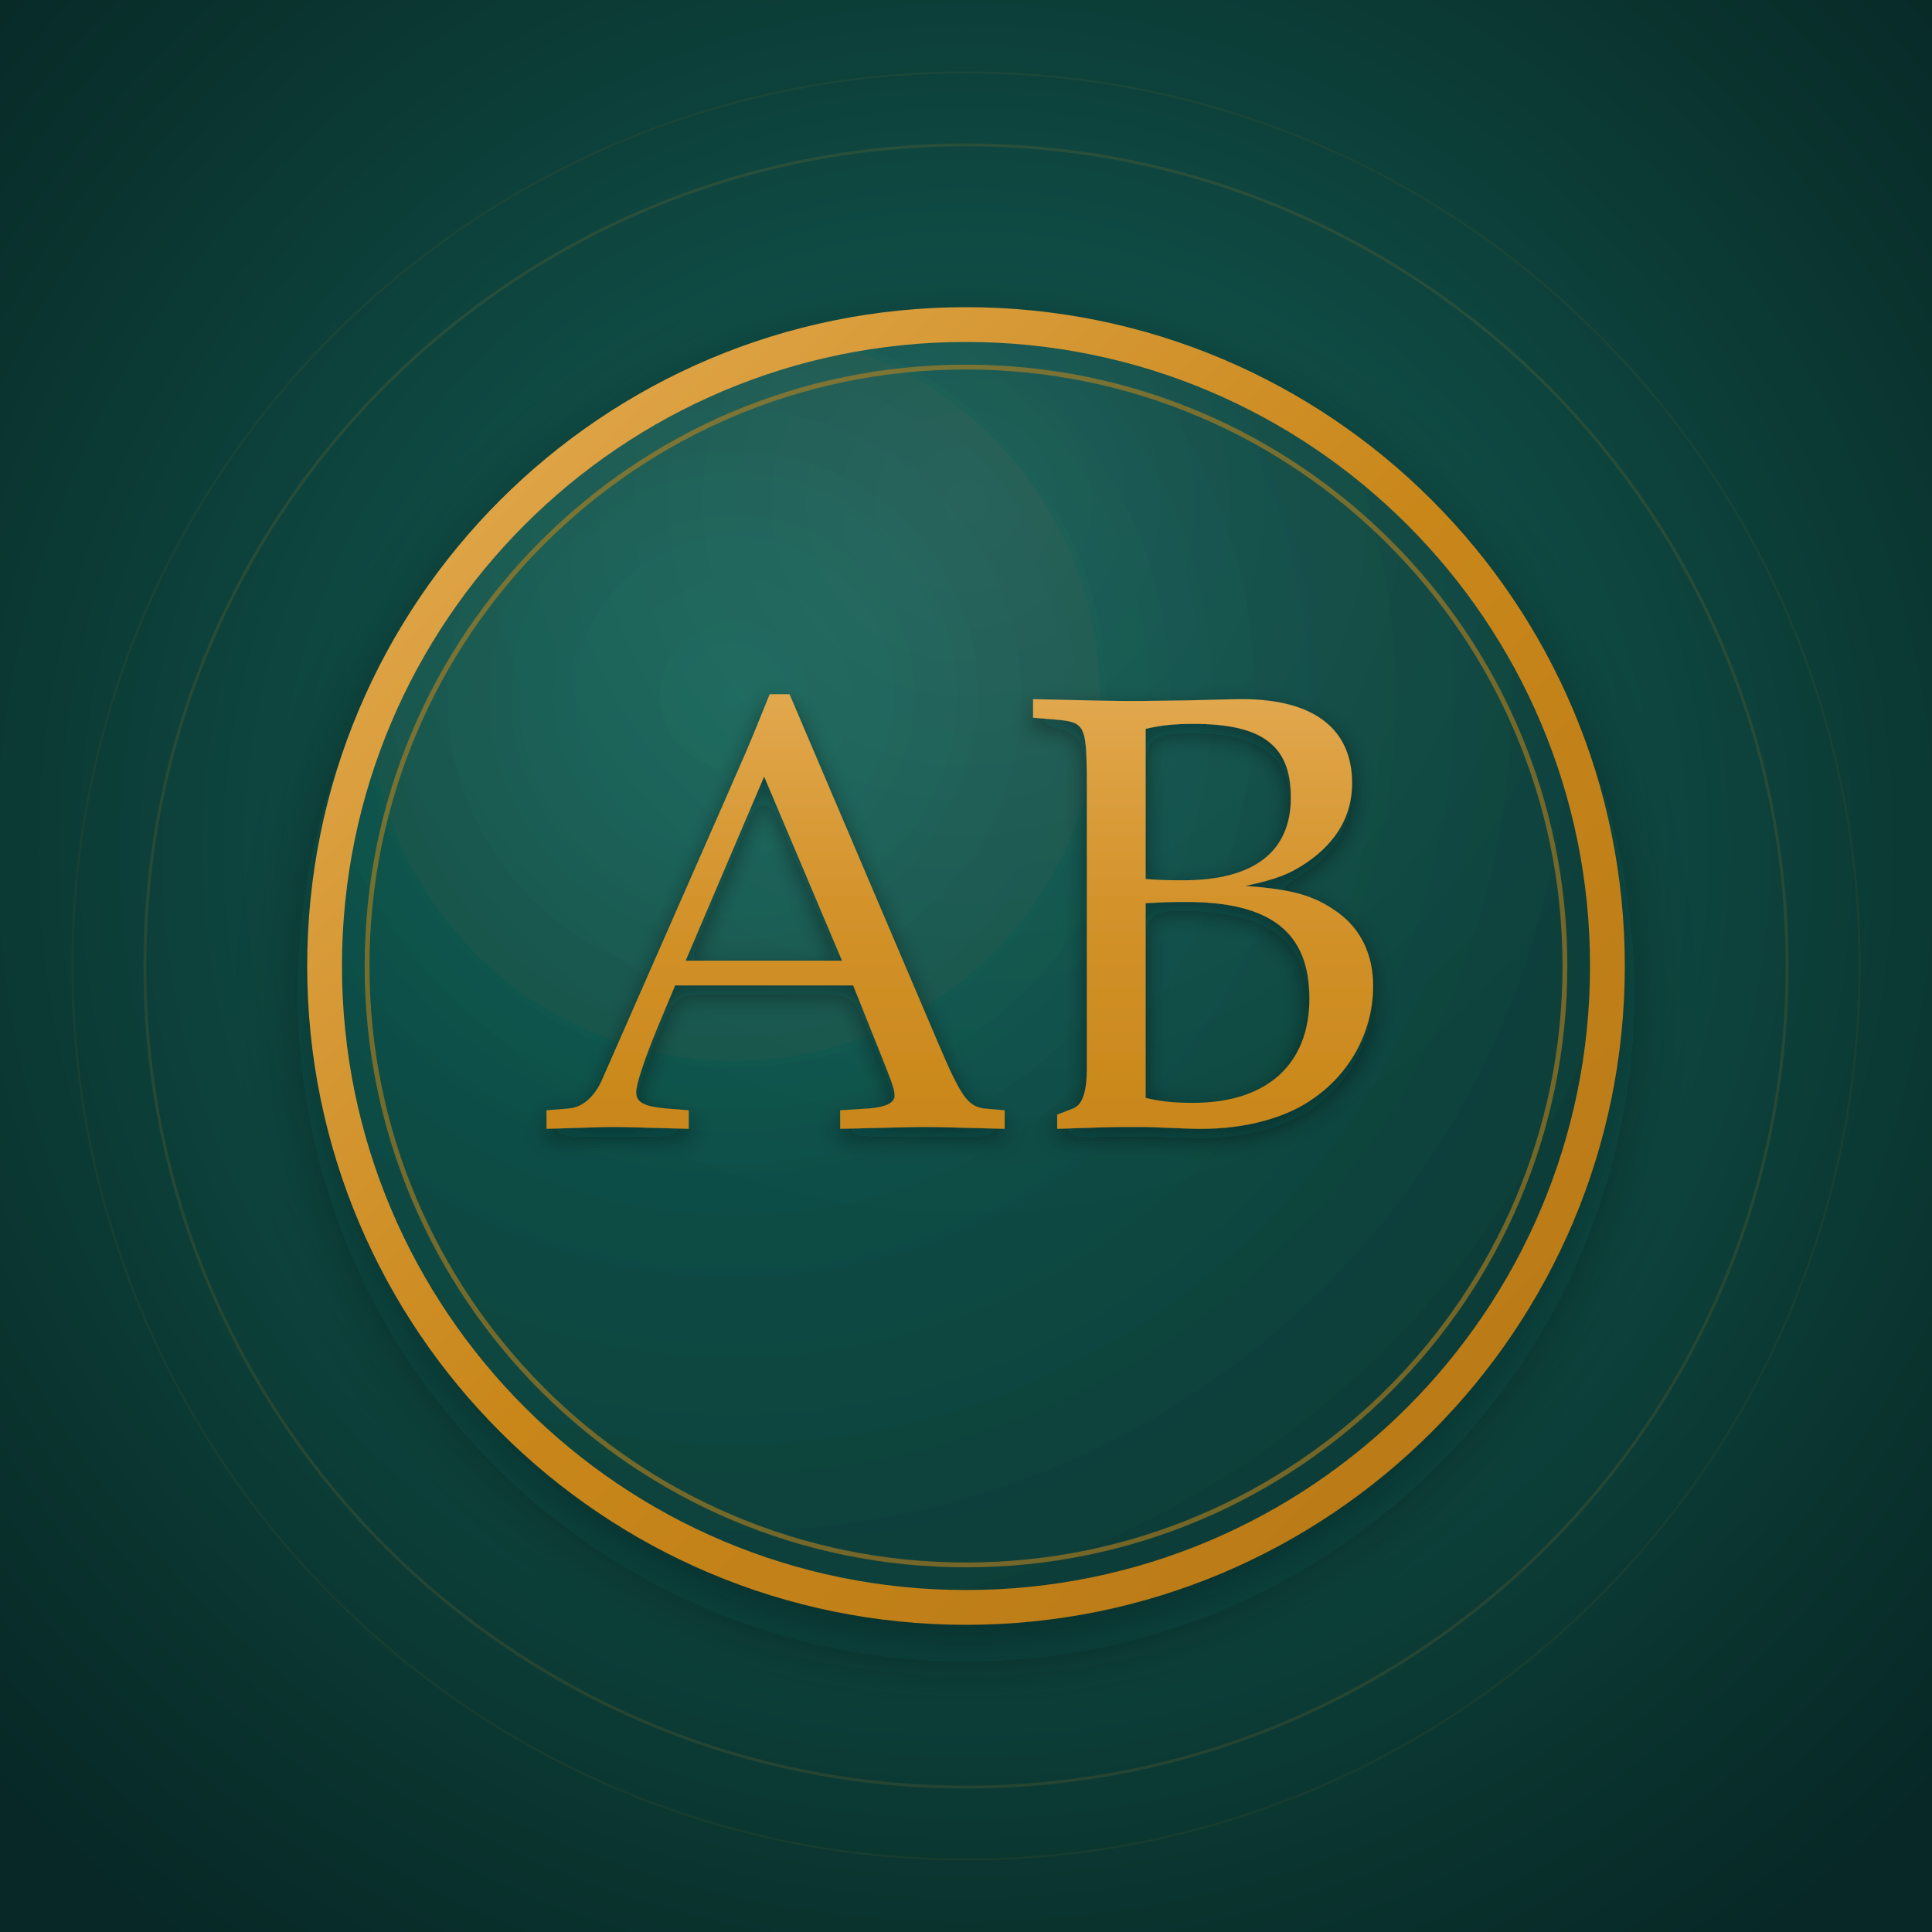
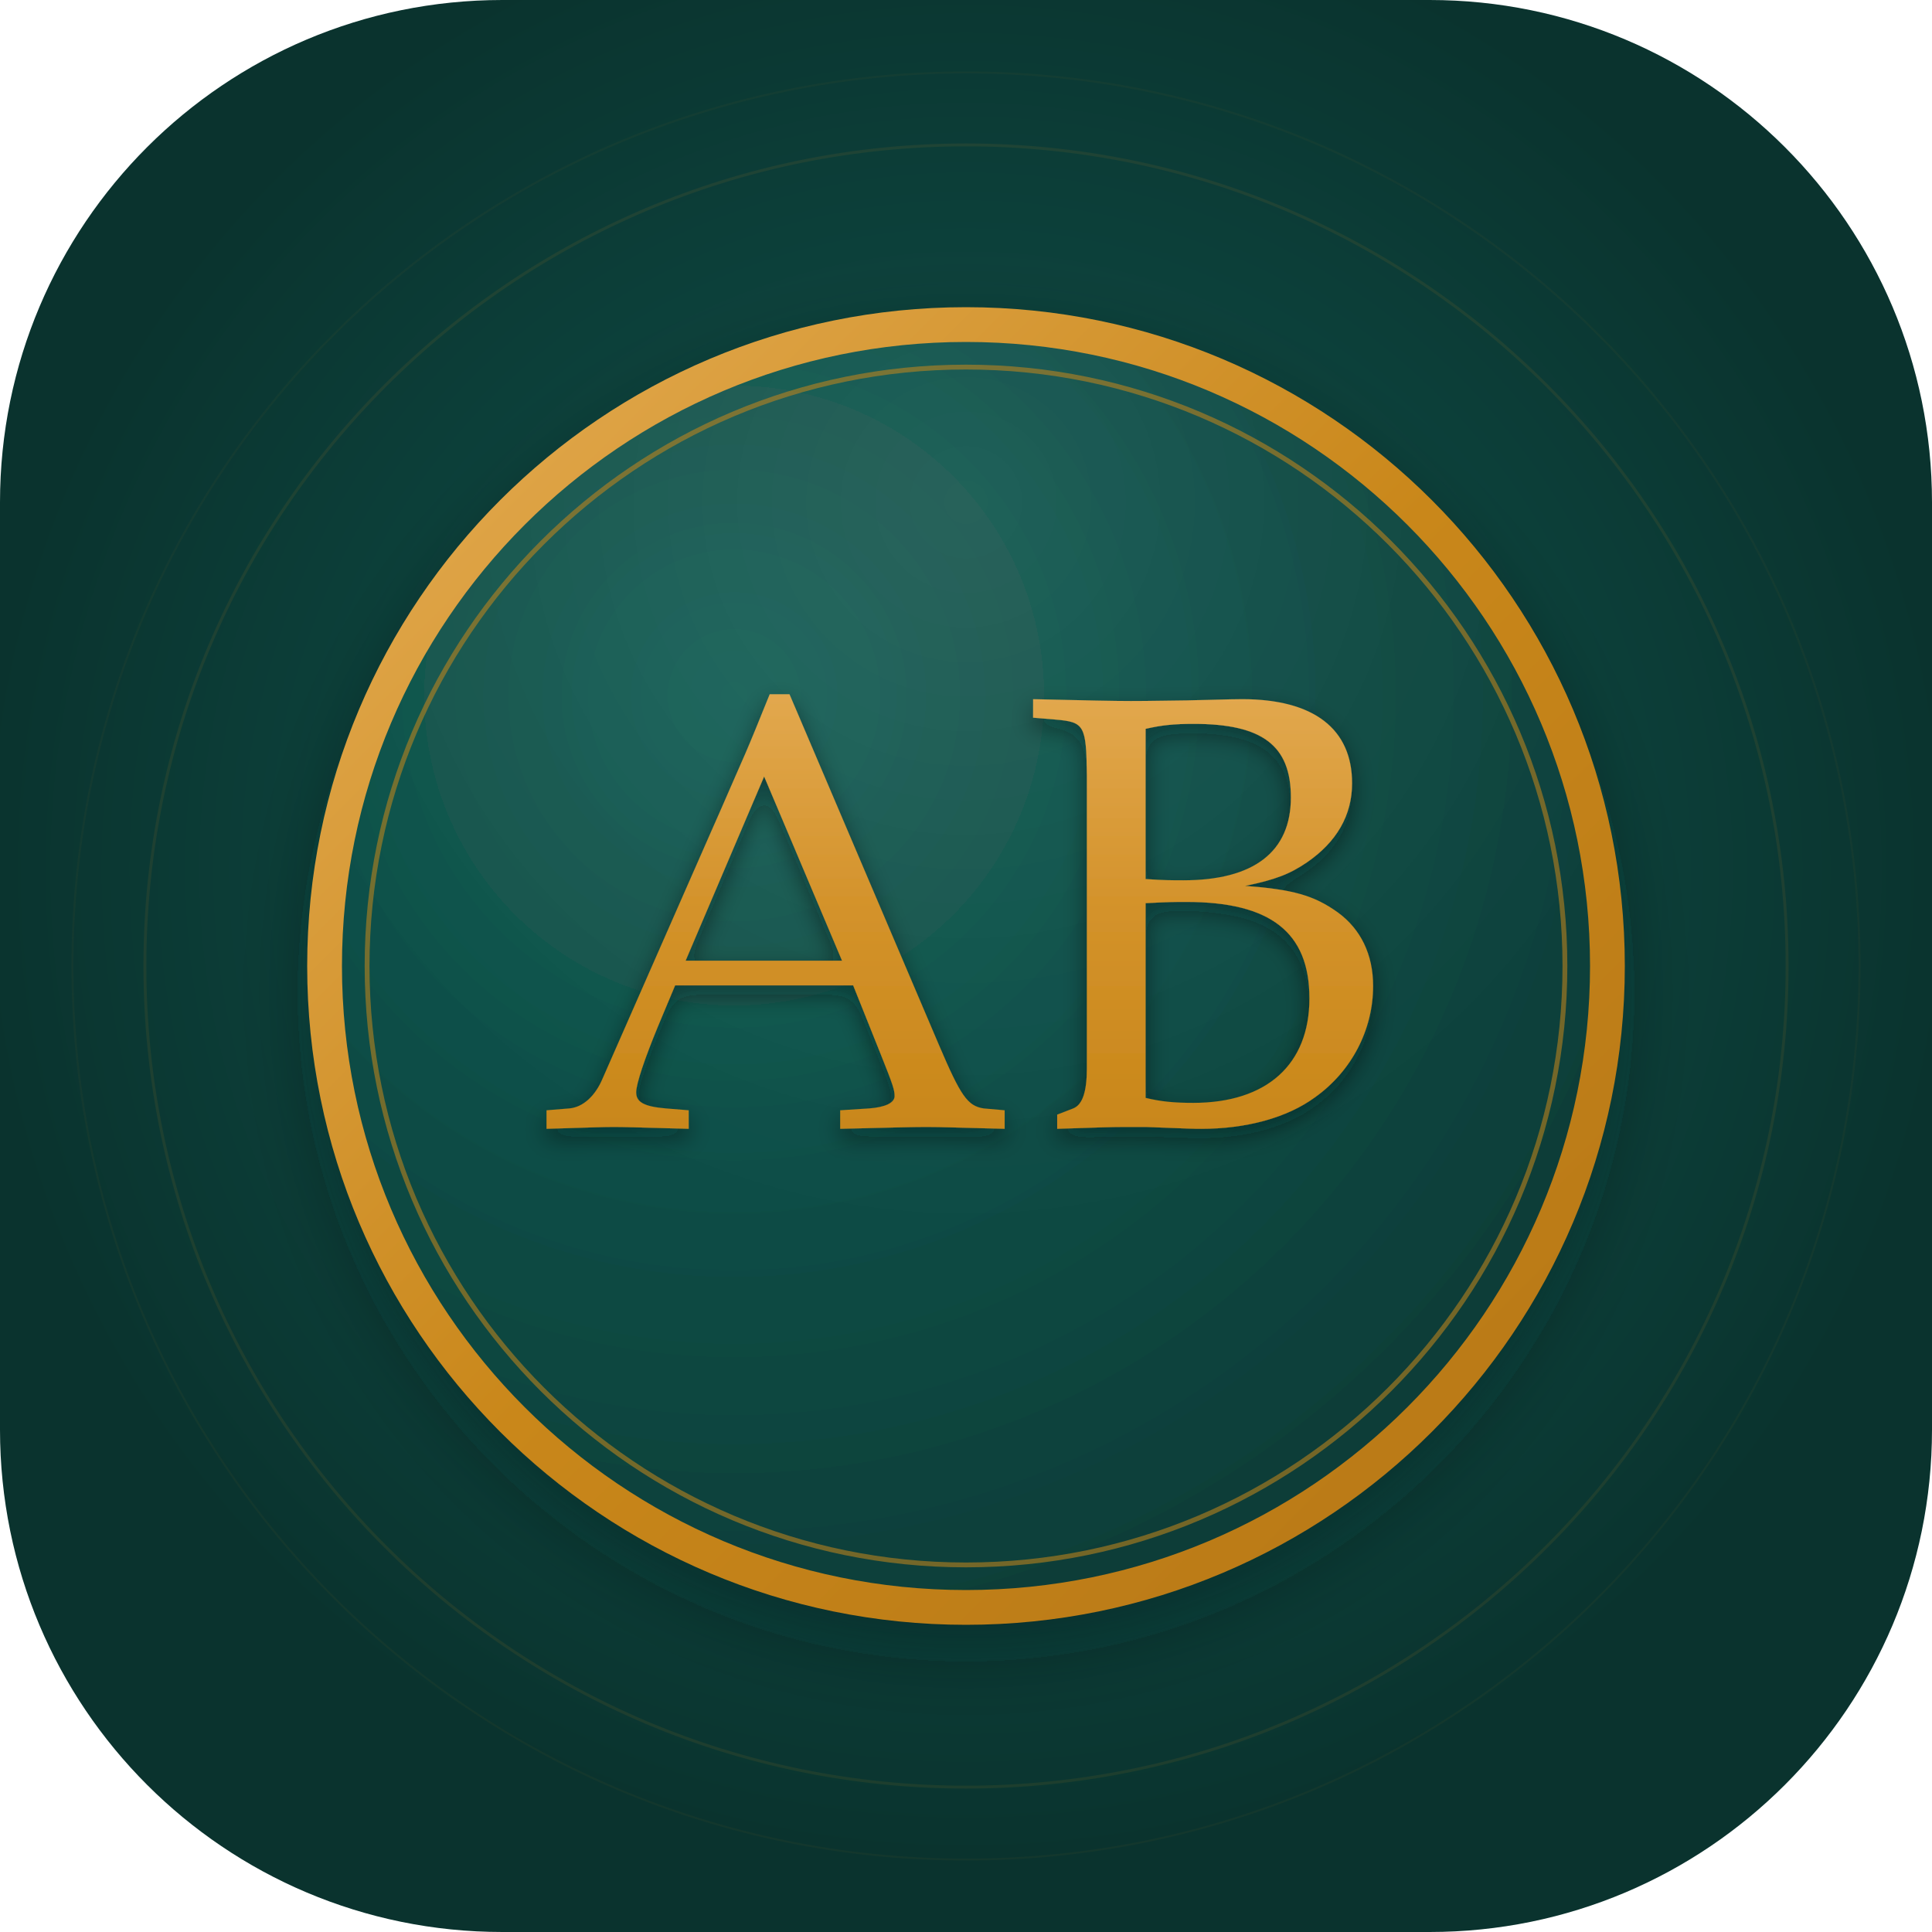
<svg xmlns="http://www.w3.org/2000/svg" width="2000" height="2000" viewBox="0 0 2000 2000" role="img" aria-labelledby="title desc">
  <defs>
-     <radialGradient id="ground" cx="1000" cy="880" r="1400" gradientUnits="userSpaceOnUse">
-       <stop offset="0" stop-color="#12564D" />
-       <stop offset="0.42" stop-color="#0F4C45" />
-       <stop offset="0.80" stop-color="#0A332E" />
-       <stop offset="1" stop-color="#072826" />
+     <radialGradient id="ground" cx="1000" cy="900" r="1250" gradientUnits="userSpaceOnUse">
+       <stop offset="0" stop-color="#10514A" />
+       <stop offset="0.45" stop-color="#0D433D" />
+       <stop offset="0.82" stop-color="#0A332E" />
+       <stop offset="1" stop-color="#0A332E" />
    </radialGradient>
    <radialGradient id="face" cx="760" cy="720" r="1000" gradientUnits="userSpaceOnUse">
-       <stop offset="0" stop-color="#17655A" />
+       <stop offset="0" stop-color="#156057" />
      <stop offset="0.55" stop-color="#0F4C45" />
      <stop offset="1" stop-color="#0B3D38" />
    </radialGradient>
    <linearGradient id="amber" x1="0" y1="0" x2="0" y2="1">
      <stop offset="0" stop-color="#E2A84E" />
      <stop offset="0.5" stop-color="#D3922A" />
      <stop offset="1" stop-color="#C9871A" />
    </linearGradient>
    <linearGradient id="amberRing" x1="0" y1="0" x2="1" y2="1">
      <stop offset="0" stop-color="#E6AE56" />
      <stop offset="0.5" stop-color="#C9871A" />
      <stop offset="1" stop-color="#B57616" />
    </linearGradient>
    <filter id="shadow" x="-30%" y="-30%" width="160%" height="160%">
-       <feDropShadow dx="0" dy="28" stdDeviation="44" flood-color="#04201D" flood-opacity="0.6" />
+       <feDropShadow dx="0" dy="28" stdDeviation="44" flood-color="#04201D" flood-opacity="0.5" />
    </filter>
    <filter id="letterShadow" x="-20%" y="-20%" width="140%" height="140%">
      <feDropShadow dx="0" dy="10" stdDeviation="12" flood-color="#04201D" flood-opacity="0.45" />
    </filter>
    <radialGradient id="sheen" cx="1000" cy="520" r="760" gradientUnits="userSpaceOnUse">
      <stop offset="0" stop-color="#FFFFFF" stop-opacity="0.075" />
      <stop offset="0.6" stop-color="#FFFFFF" stop-opacity="0.025" />
      <stop offset="1" stop-color="#FFFFFF" stop-opacity="0" />
    </radialGradient>
+     <clipPath id="corners">
+       <rect width="2000" height="2000" rx="520" ry="520" />
+     </clipPath>
    <clipPath id="faceClip">
      <circle cx="1000" cy="1000" r="664" />
    </clipPath>
  </defs>
-   <rect width="2000" height="2000" fill="url(#ground)" />
-   <circle cx="1000" cy="1000" r="850" fill="none" stroke="#C9871A" stroke-width="3" opacity="0.14" />
-   <circle cx="1000" cy="1000" r="925" fill="none" stroke="#C9871A" stroke-width="2" opacity="0.07" />
-   <g filter="url(#shadow)">
-     <circle cx="1000" cy="1000" r="664" fill="url(#face)" />
+   <g clip-path="url(#corners)">
+     <rect width="2000" height="2000" fill="url(#ground)" />
+     <circle cx="1000" cy="1000" r="850" fill="none" stroke="#C9871A" stroke-width="3" opacity="0.10" />
+     <circle cx="1000" cy="1000" r="925" fill="none" stroke="#C9871A" stroke-width="2" opacity="0.05" />
+     <g filter="url(#shadow)">
+       <circle cx="1000" cy="1000" r="664" fill="url(#face)" />
+     </g>
+     <g clip-path="url(#faceClip)">
+       <circle cx="1000" cy="1000" r="664" fill="url(#sheen)" />
+     </g>
+     <circle cx="1000" cy="1000" r="664" fill="none" stroke="url(#amberRing)" stroke-width="36" />
+     <circle cx="1000" cy="1000" r="620" fill="none" stroke="#C9871A" stroke-width="5" opacity="0.55" />
+     <text x="1000" y="1000" text-anchor="middle" dominant-baseline="central" font-family="Gelasio, 'Iowan Old Style', 'Palatino Linotype', Palatino, Georgia, serif" font-weight="500" font-size="640" letter-spacing="0.02em" fill="url(#amber)" filter="url(#letterShadow)" dy="22">AB</text>
  </g>
-   <g clip-path="url(#faceClip)">
-     <circle cx="1000" cy="1000" r="664" fill="url(#sheen)" />
-   </g>
-   <circle cx="1000" cy="1000" r="664" fill="none" stroke="url(#amberRing)" stroke-width="36" />
-   <circle cx="1000" cy="1000" r="620" fill="none" stroke="#C9871A" stroke-width="5" opacity="0.55" />
-   <text x="1000" y="1000" text-anchor="middle" dominant-baseline="central" font-family="Gelasio, 'Iowan Old Style', 'Palatino Linotype', Palatino, Georgia, serif" font-weight="500" font-size="640" letter-spacing="0.02em" fill="url(#amber)" filter="url(#letterShadow)" dy="22">AB</text>
</svg>
